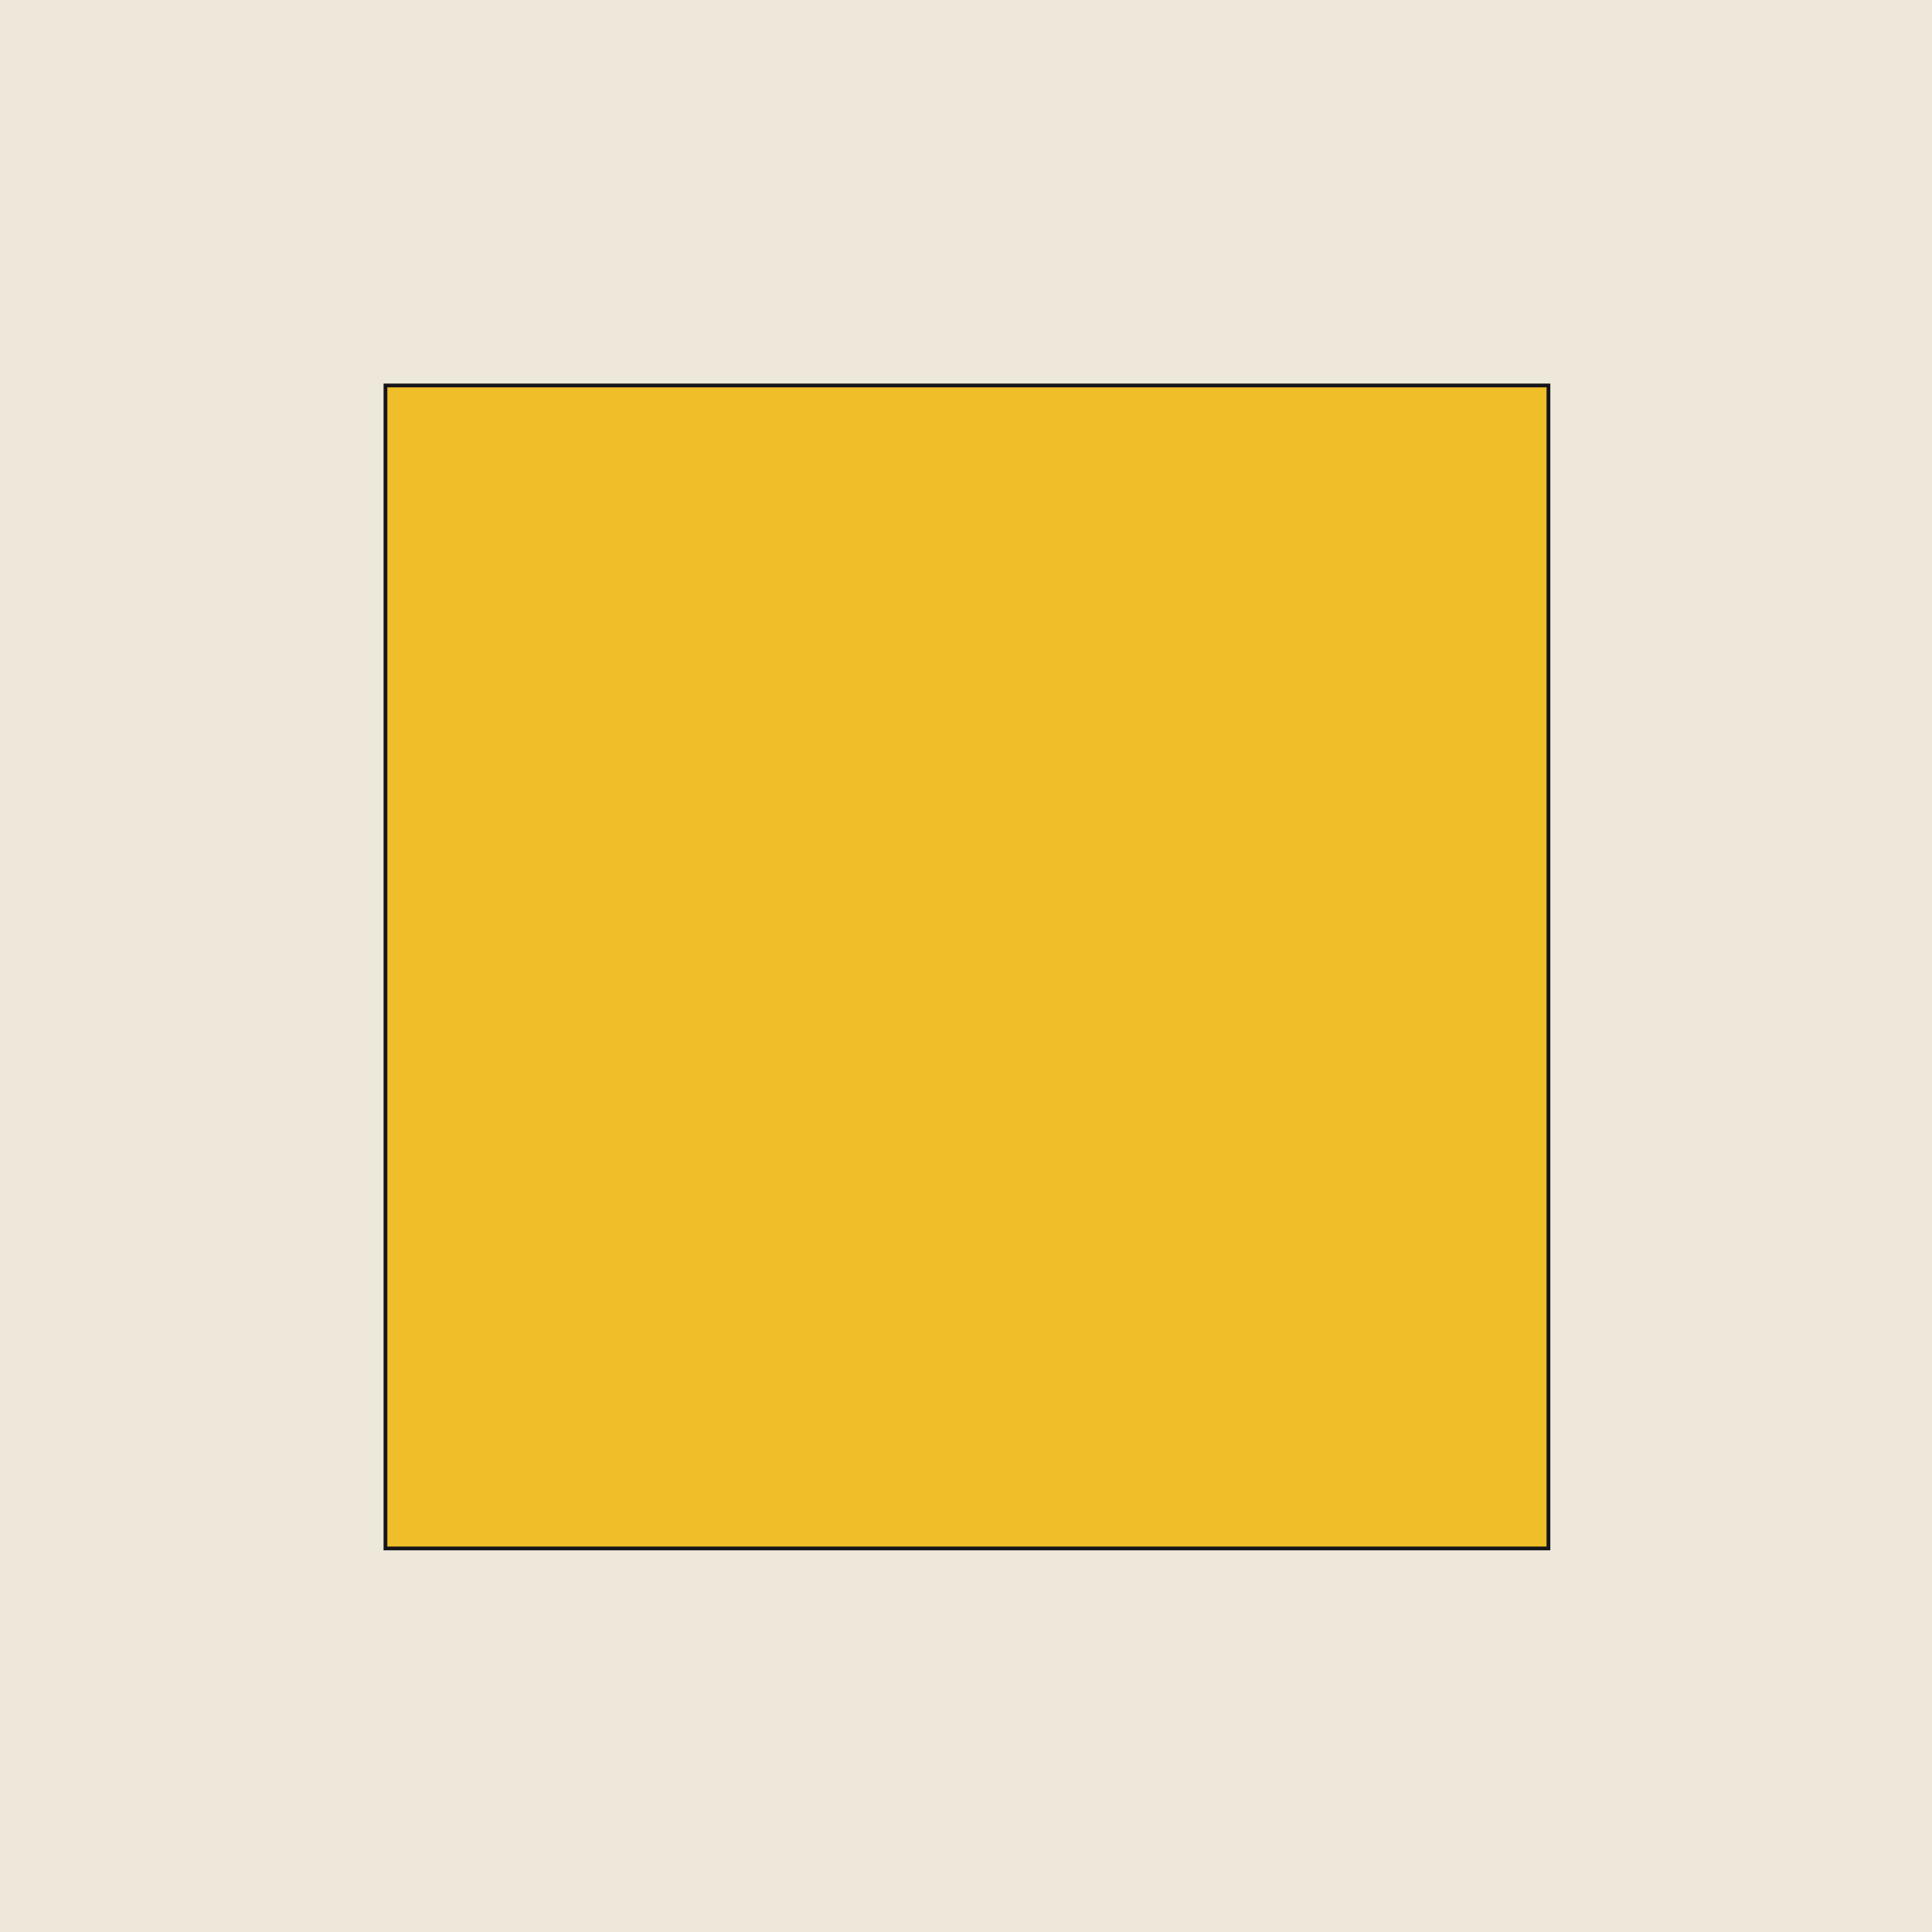
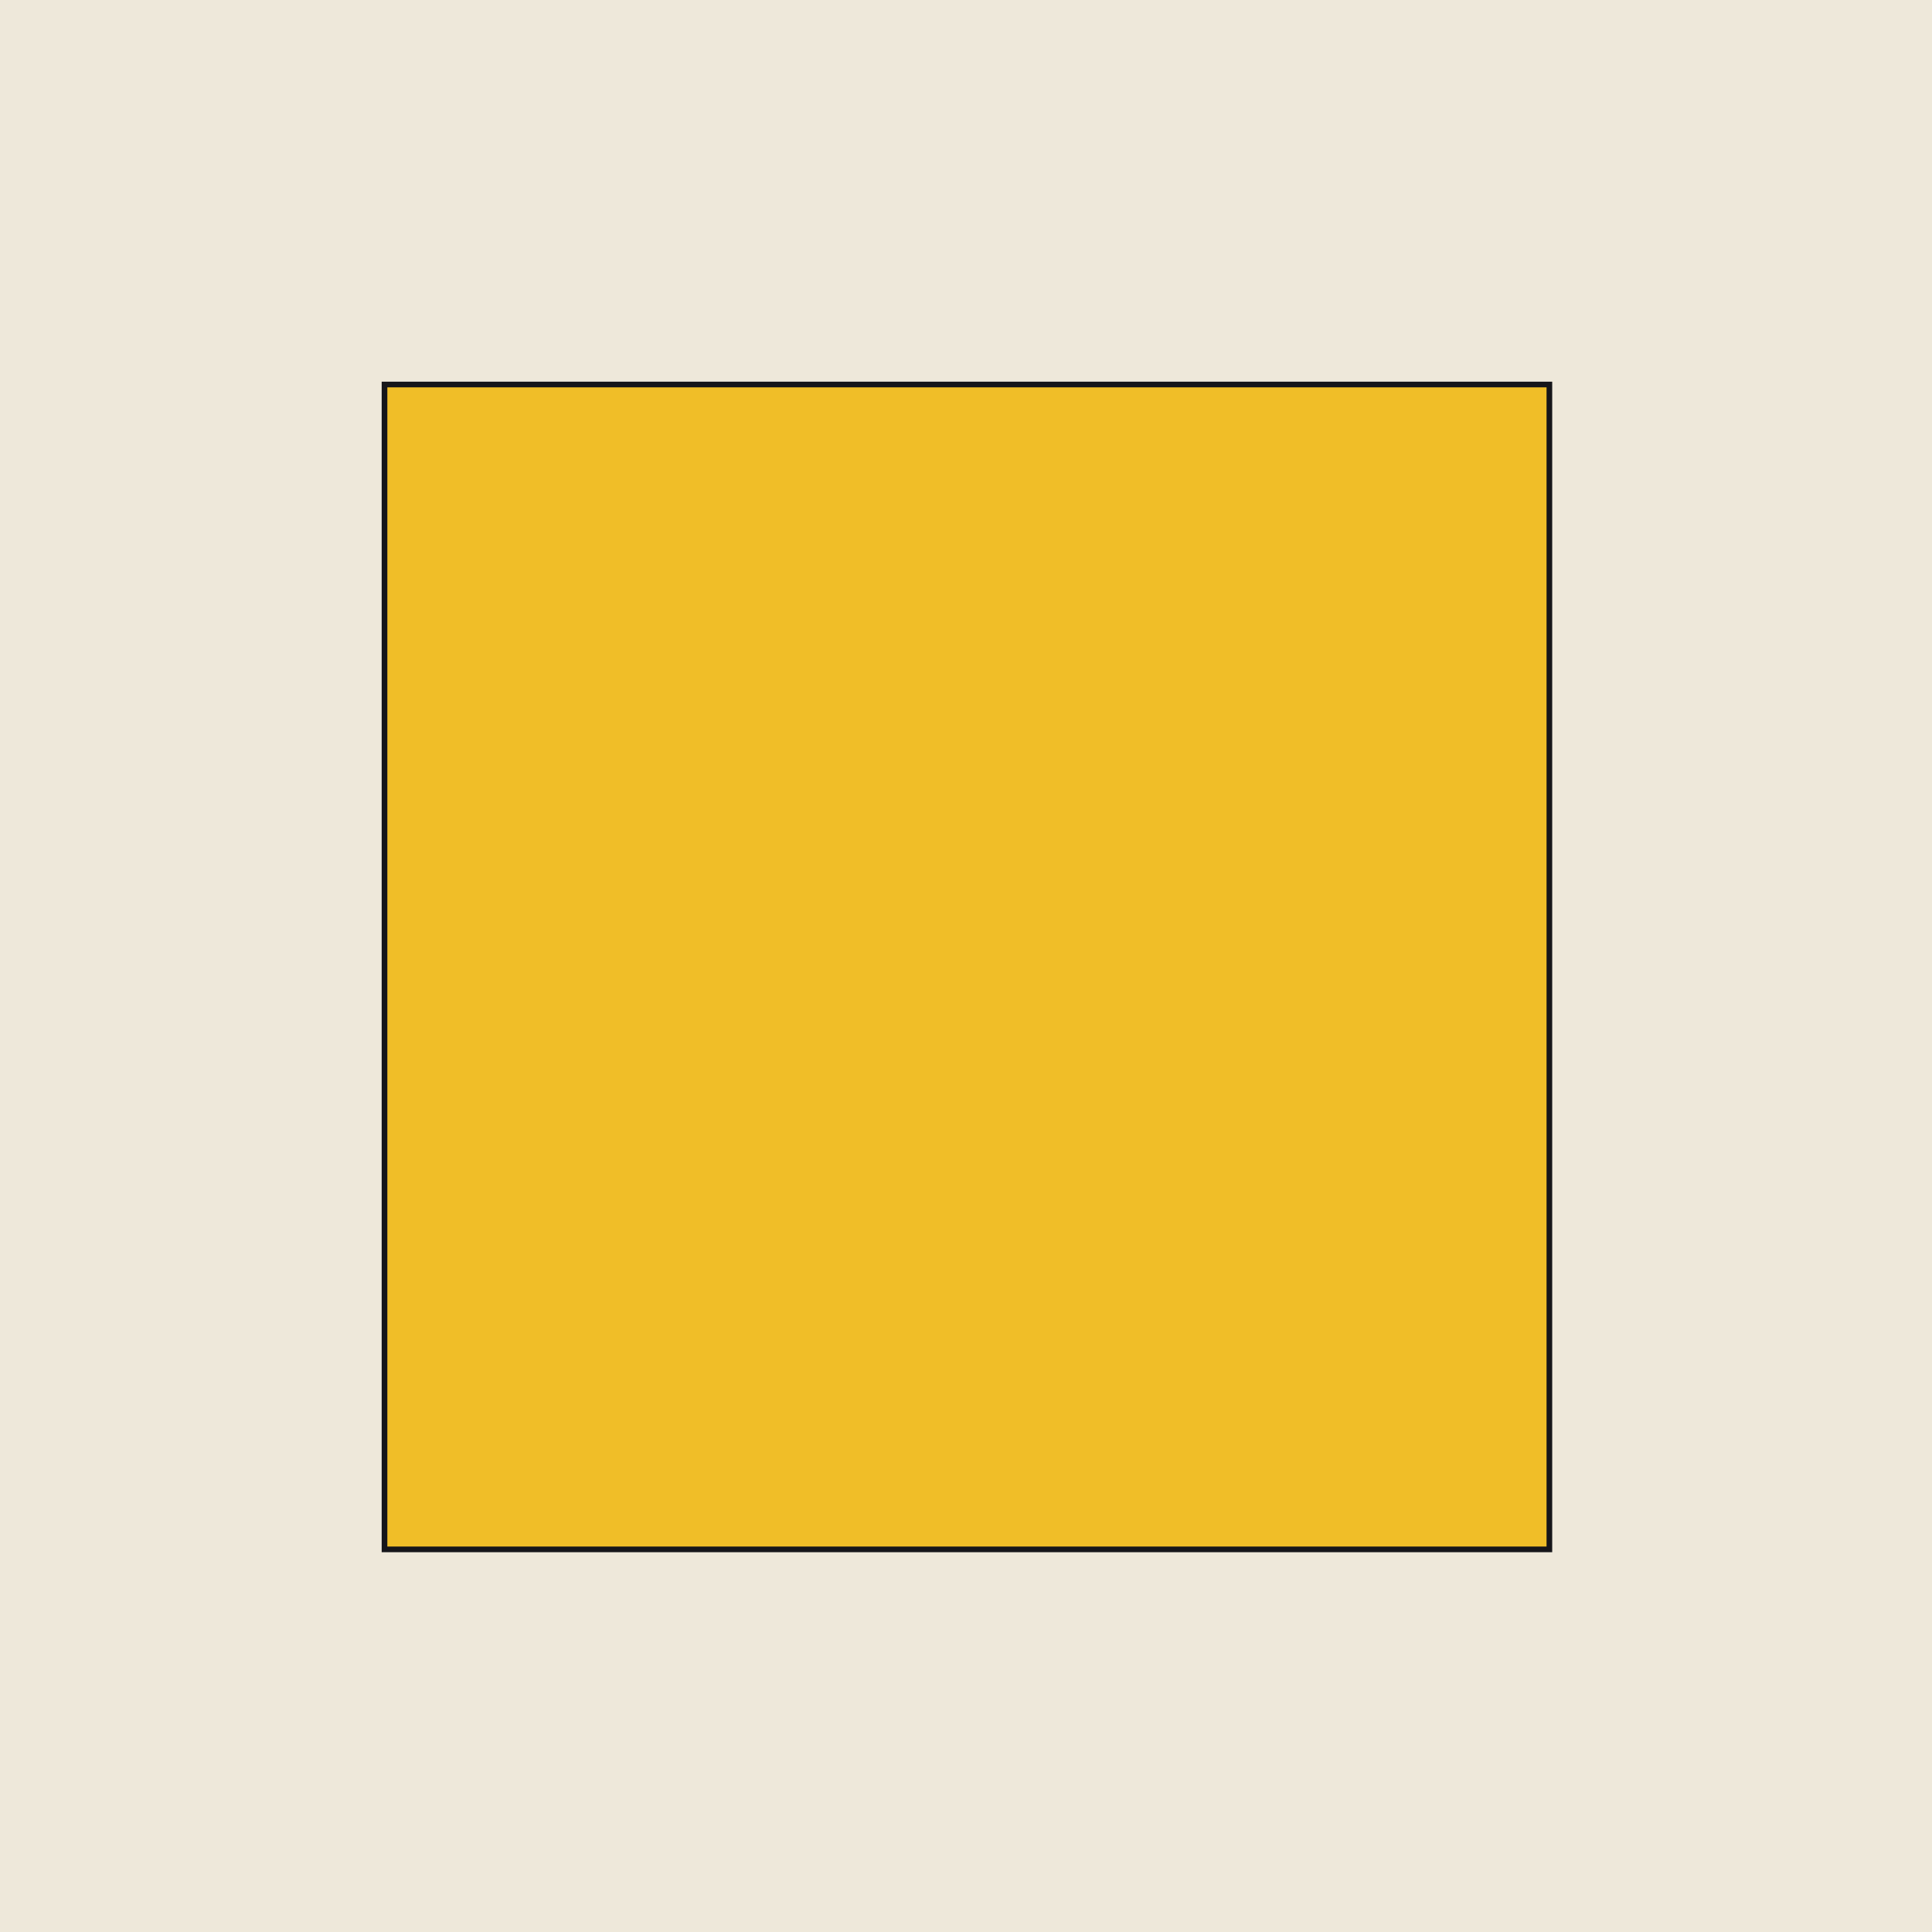
<svg xmlns="http://www.w3.org/2000/svg" width="512" height="512" viewBox="0 0 512 512">
  <rect x="0" y="0" width="512" height="512" fill="#eee8da" />
-   <path fill="#16161a" fill-rule="evenodd" d="M 101.65 101.65 L 410.85 101.65 L 410.85 410.85 L 101.65 410.85 L 101.65 101.65 Z" />
+   <path fill="#16161a" fill-rule="evenodd" d="M 101.15 101.15 L 411.35 101.15 L 411.35 411.35 L 101.15 411.35 L 101.15 101.15 Z" />
  <path fill="#f0be28" fill-rule="evenodd" d="M 102.65 102.65 L 409.85 102.65 L 409.85 409.85 L 102.65 409.85 L 102.65 102.65 Z" />
</svg>
